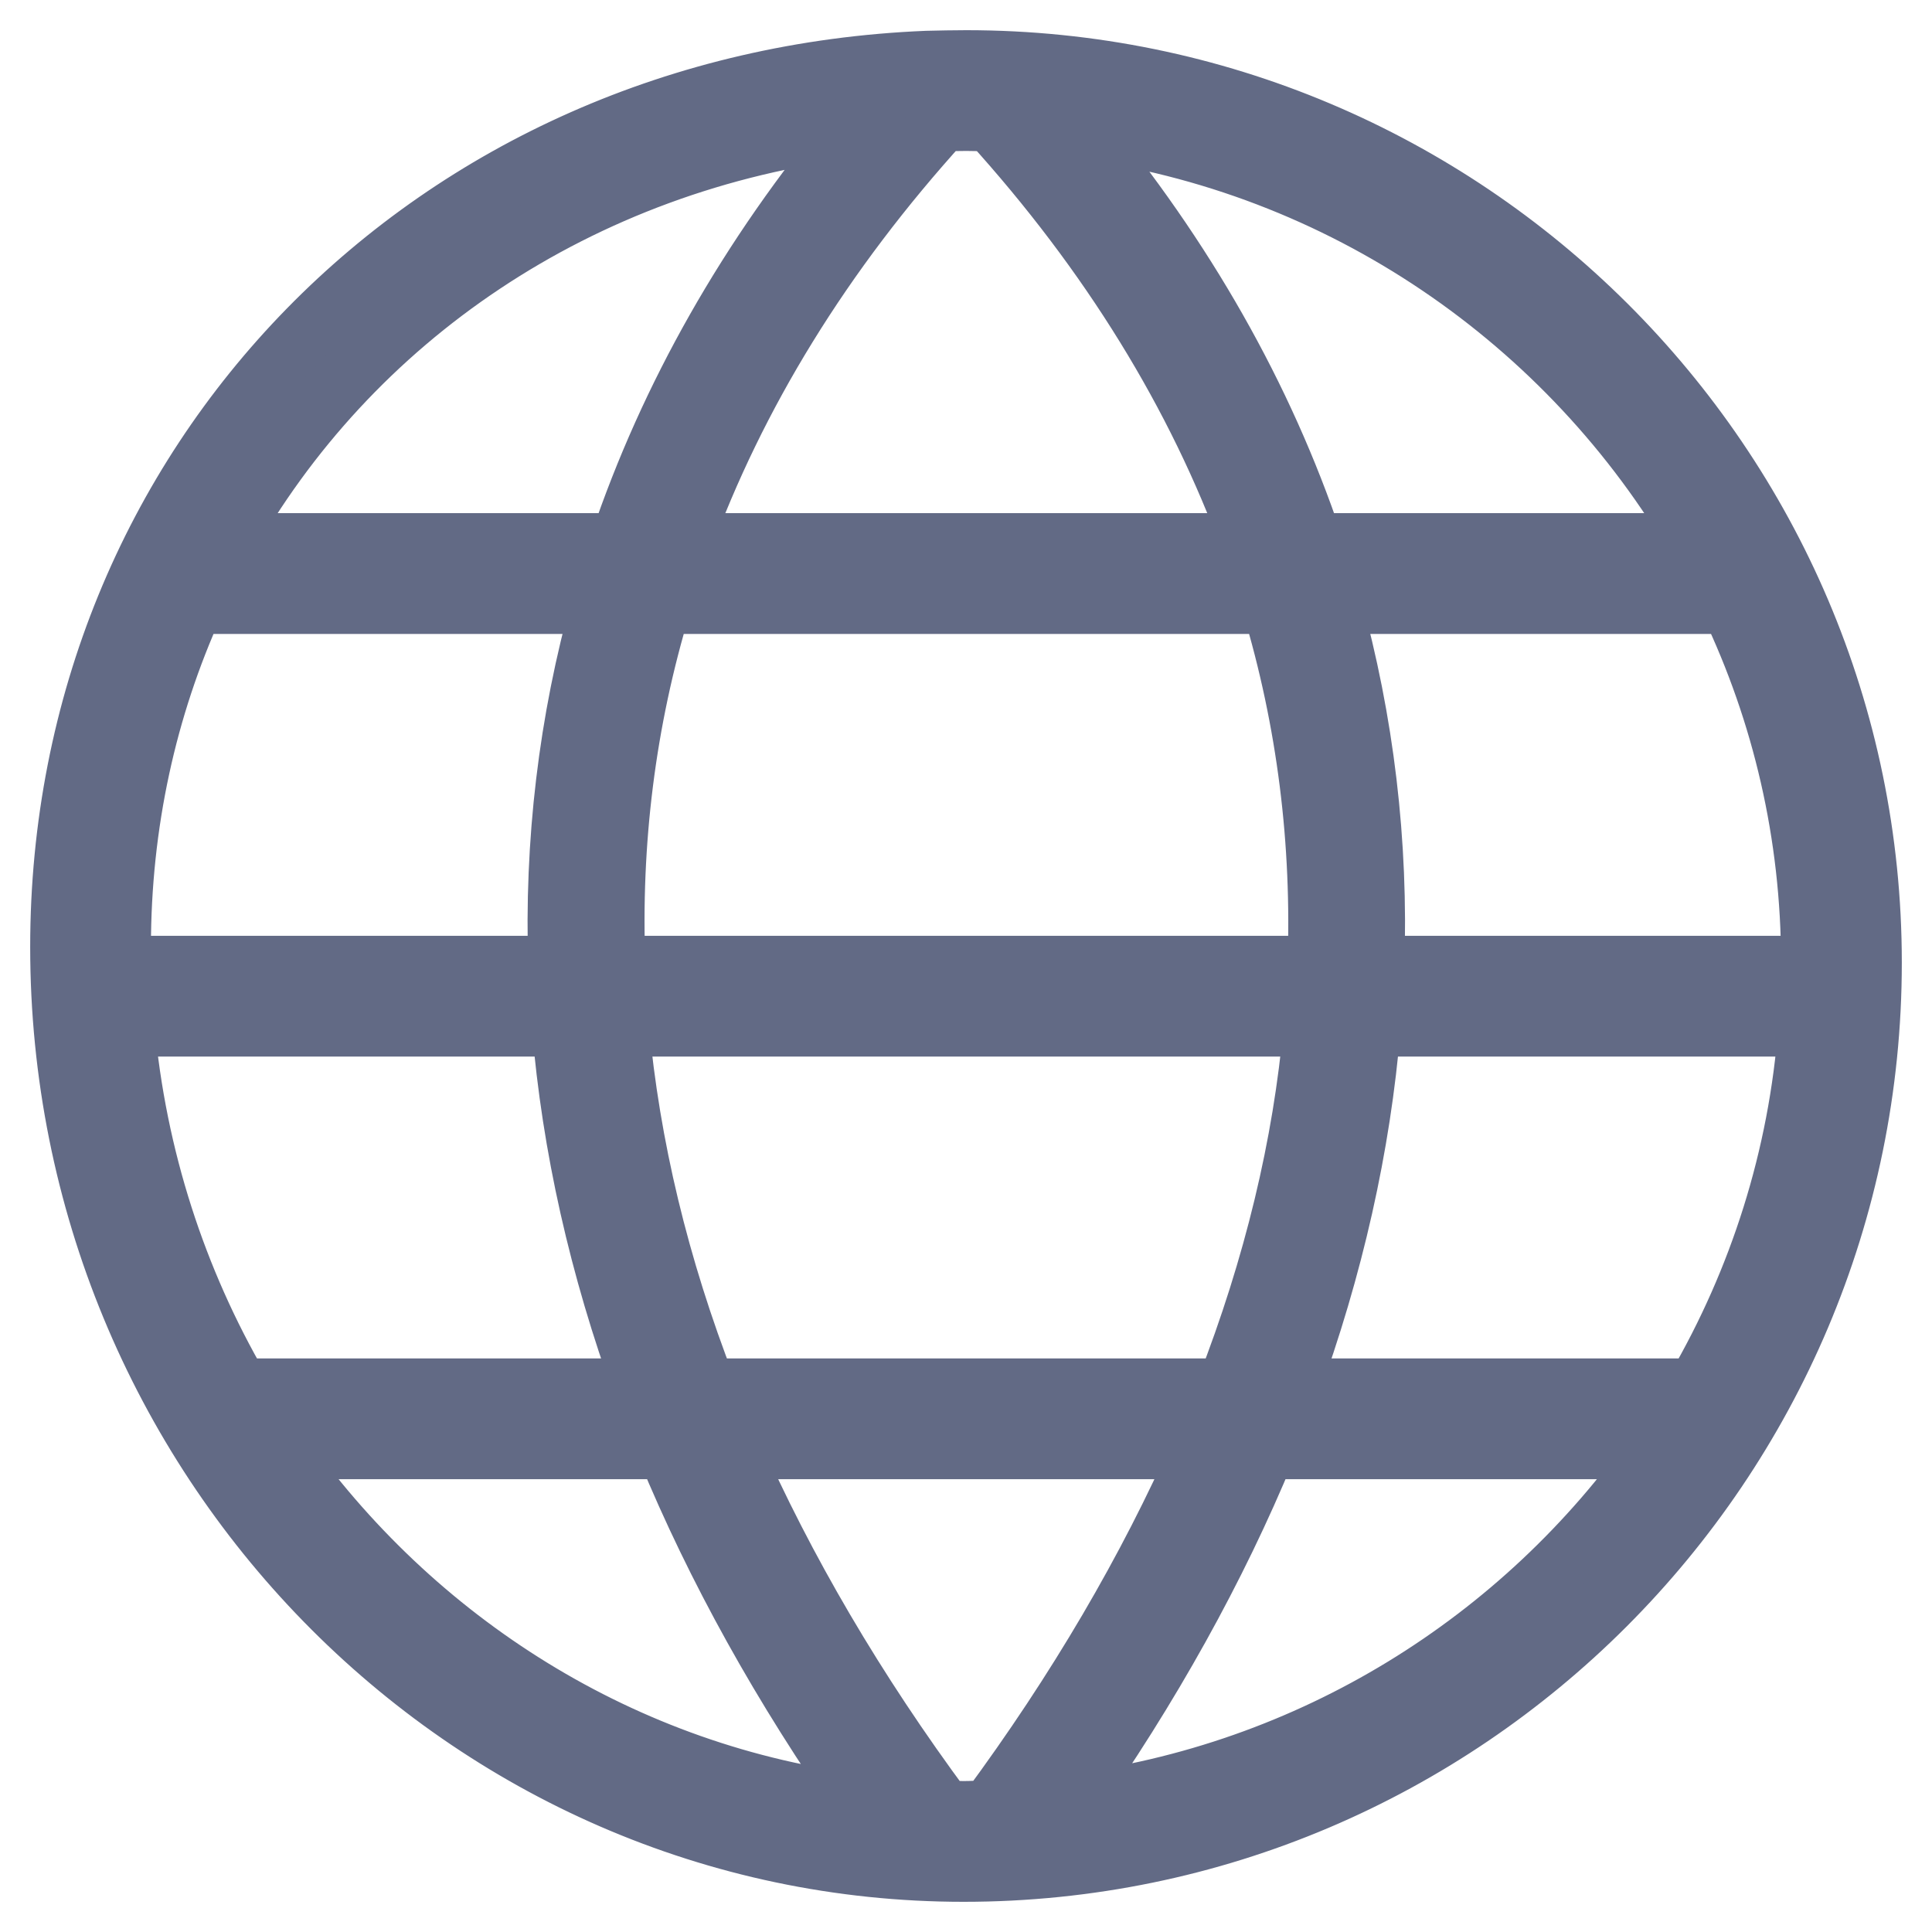
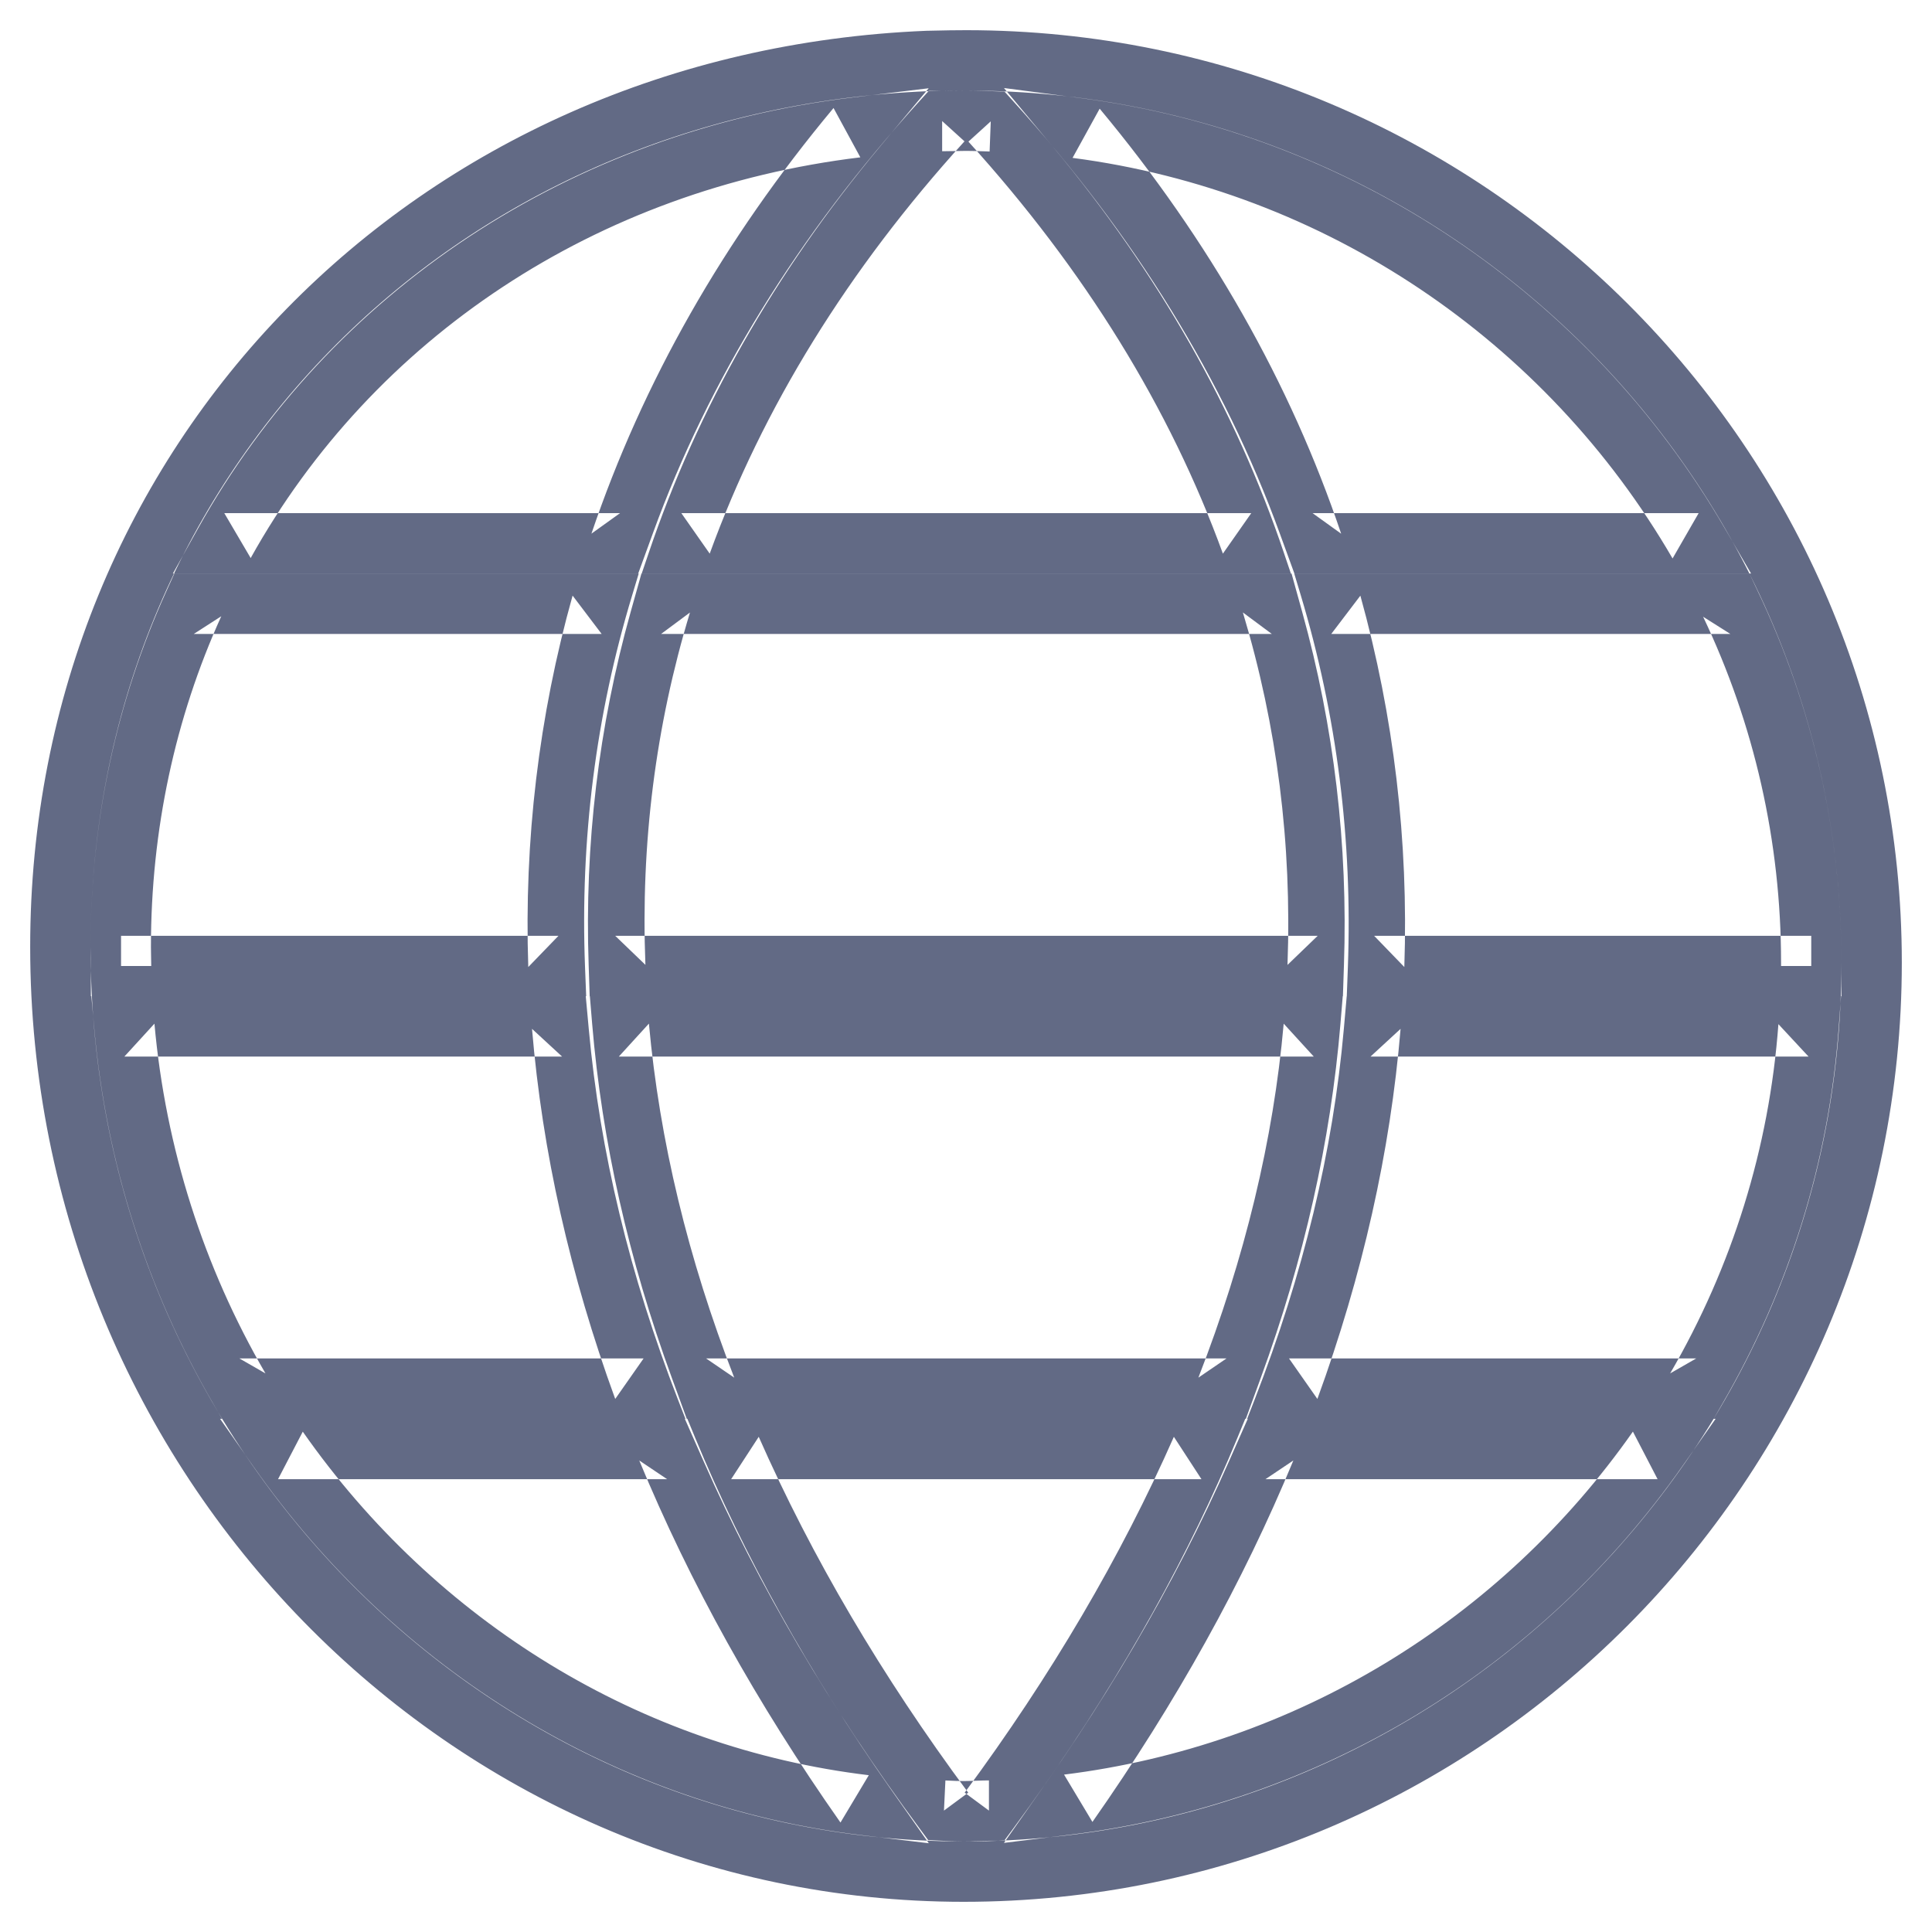
<svg xmlns="http://www.w3.org/2000/svg" width="32px" height="32px" viewBox="0 0 32 32" version="1.1">
  <defs />
  <g id="Icons" stroke="none" stroke-width="1" fill="none" fill-rule="evenodd">
-     <g id="platform" stroke="#626A85" fill="#626A85">
-       <path d="M17.685,29.89 C19.05,27.945 20.145,25.974 20.96,24 L27.455,24 C25.225,27.18 21.72,29.39 17.685,29.89 L17.685,29.89 Z M15.635,29.989 C14.16,28 12.99,25.994 12.11,24 L19.9,24 C19.02,25.994 17.85,28 16.38,29.989 C16.24,29.989 16.1,30 15.96,30 C15.85,30 15.74,29.994 15.635,29.989 L15.635,29.989 Z M4.605,24 L11.05,24 C11.865,25.974 12.96,27.949 14.33,29.899 C10.33,29.419 6.845,27.199 4.605,24 L4.605,24 Z M3.21,10 L9.965,10 C9.42,11.944 9.18,13.954 9.25,16 L2.005,16 C2.005,15.895 2,15.79 2,15.684 C2,13.639 2.43,11.72 3.21,10 L3.21,10 Z M14.19,2.11 C12.395,4.26 11.09,6.574 10.27,8.999 L3.715,8.999 C5.79,5.274 9.59,2.664 14.19,2.11 L14.19,2.11 Z M16.41,2.01 C18.39,4.194 19.83,6.54 20.725,8.999 L11.285,8.999 C12.18,6.54 13.62,4.189 15.605,2.005 C15.74,2.005 15.87,2 16.005,2 C16.14,2 16.275,2.005 16.41,2.01 L16.41,2.01 Z M28.135,8.999 L21.74,8.999 C20.925,6.58 19.62,4.269 17.83,2.119 C22.235,2.695 26,5.319 28.135,8.999 L28.135,8.999 Z M22.7,17 L29.955,17 C29.795,19.175 29.135,21.21 28.095,23 L21.35,23 C22.085,20.989 22.535,18.98 22.7,17 L22.7,17 Z M10.95,10 L21.065,10 C21.65,11.944 21.9,13.95 21.825,16 L10.19,16 C10.11,13.95 10.36,11.944 10.95,10 L10.95,10 Z M10.25,17 L21.76,17 C21.585,18.974 21.1,20.98 20.315,23 L11.695,23 C10.91,20.98 10.43,18.974 10.25,17 L10.25,17 Z M2.06,17 L9.31,17 C9.475,18.98 9.925,20.989 10.66,23 L3.965,23 C2.925,21.21 2.255,19.175 2.06,17 L2.06,17 Z M30,16 L22.76,16 C22.83,13.954 22.59,11.944 22.05,10 L28.66,10 C29.52,11.805 30,13.819 30,15.944 L30,16 L30,16 Z M16.005,1 C15.79,1 15.575,1.005 15.355,1.01 C7.17,1.345 1,7.65 1,15.684 C1,24.13 7.71,31 15.96,31 C24.255,31 31,24.244 31,15.944 C31,7.705 24.275,1 16.005,1 L16.005,1 Z" id="Fill-3146" />
+     <g id="platform" fill="#626A85">
+       <path d="M21.422,24.19 L20.96,24.5 L27.455,24.5 L27.046,23.712 C24.852,26.84 21.444,28.92 17.624,29.393 L18.094,30.177 C19.479,28.203 20.592,26.201 21.422,24.19 L21.422,24.19 L21.422,24.19 Z M16.629,30.524 L17.746,30.386 C21.85,29.877 25.51,27.644 27.864,24.287 L28.416,23.5 L27.455,23.5 L20.96,23.5 L20.625,23.5 L20.498,23.809 C19.697,25.75 18.619,27.688 17.276,29.602 L16.629,30.524 L16.629,30.524 Z M12.567,23.798 L12.11,24.5 L19.9,24.5 L19.443,23.798 C18.568,25.78 17.411,27.753 15.978,29.692 L16.38,29.989 L16.38,29.489 C16.314,29.489 16.263,29.491 16.152,29.495 C16.053,29.498 16.01,29.5 15.96,29.5 C15.878,29.5 15.802,29.497 15.659,29.49 L15.635,29.989 L16.037,29.692 C14.602,27.756 13.444,25.784 12.567,23.798 L12.567,23.798 L12.567,23.798 Z M15.374,30.478 L15.611,30.489 C15.77,30.496 15.857,30.5 15.96,30.5 C16.026,30.5 16.077,30.498 16.188,30.494 C16.287,30.491 16.33,30.489 16.38,30.489 L16.632,30.489 L16.782,30.287 C18.258,28.289 19.453,26.253 20.357,24.201 L20.667,23.5 L19.9,23.5 L12.11,23.5 L11.343,23.5 L11.653,24.201 C12.559,26.257 13.755,28.293 15.233,30.287 L15.374,30.478 L15.374,30.478 Z M11.05,24.5 L10.588,24.19 C11.42,26.207 12.535,28.214 13.921,30.187 L14.39,29.403 C10.612,28.95 7.222,26.866 5.015,23.713 L4.605,24.5 L11.05,24.5 L11.05,24.5 Z M3.645,23.5 L4.195,24.286 C6.564,27.669 10.206,29.908 14.27,30.396 L15.384,30.53 L14.739,29.612 C13.395,27.698 12.316,25.756 11.512,23.809 L11.385,23.5 L11.05,23.5 L4.605,23.5 L3.645,23.5 L3.645,23.5 Z M9.965,10.5 L9.484,9.865 C8.924,11.86 8.679,13.922 8.75,16.017 L9.25,15.5 L2.005,15.5 L2.005,16 L2.505,16 C2.505,15.951 2.504,15.911 2.502,15.83 C2.501,15.754 2.5,15.723 2.5,15.684 C2.5,13.748 2.9,11.895 3.665,10.207 L3.21,10.5 L9.965,10.5 L9.965,10.5 Z M2.888,9.5 L2.755,9.793 C1.93,11.611 1.5,13.605 1.5,15.684 C1.5,15.734 1.501,15.773 1.503,15.854 C1.504,15.931 1.505,15.961 1.505,16 L1.505,16.5 L2.005,16.5 L9.25,16.5 L9.767,16.5 L9.75,15.983 C9.681,13.99 9.915,12.031 10.446,10.135 L10.624,9.5 L9.965,9.5 L3.21,9.5 L2.888,9.5 L2.888,9.5 Z M9.796,8.839 L10.27,8.499 L3.715,8.499 L4.152,9.243 C6.184,5.594 9.882,3.133 14.25,2.606 L13.806,1.789 C11.986,3.97 10.643,6.336 9.796,8.839 L9.796,8.839 L9.796,8.839 Z M15.382,1.462 L14.13,1.613 C9.446,2.178 5.467,4.826 3.278,8.756 L2.864,9.499 L3.715,9.499 L10.27,9.499 L10.629,9.499 L10.744,9.16 C11.55,6.775 12.831,4.518 14.574,2.43 L15.382,1.462 L15.382,1.462 Z M20.255,9.17 L20.725,8.499 L11.285,8.499 L11.755,9.17 C12.633,6.756 14.046,4.464 15.975,2.341 L15.605,2.005 L15.605,2.505 C15.666,2.505 15.714,2.504 15.815,2.502 C15.913,2.5 15.953,2.499 16.005,2.499 C16.1,2.499 16.178,2.502 16.358,2.508 C16.374,2.509 16.374,2.509 16.391,2.51 L16.41,2.01 L16.04,2.346 C17.968,4.473 19.379,6.762 20.255,9.17 L20.255,9.17 L20.255,9.17 Z M16.639,1.518 L16.429,1.51 C16.412,1.51 16.412,1.51 16.395,1.509 C16.203,1.502 16.116,1.5 16.005,1.5 C15.944,1.5 15.896,1.5 15.795,1.502 C15.697,1.504 15.657,1.505 15.605,1.505 L15.384,1.505 L15.235,1.669 C13.221,3.885 11.739,6.289 10.815,8.829 L10.571,9.499 L11.285,9.499 L20.725,9.499 L21.439,9.499 L21.195,8.829 C20.273,6.295 18.794,3.895 16.78,1.674 L16.639,1.518 L16.639,1.518 Z M21.74,8.499 L22.214,8.84 C21.375,6.348 20.034,3.985 18.214,1.8 L17.765,2.615 C21.94,3.16 25.606,5.637 27.703,9.25 L28.135,8.499 L21.74,8.499 L21.74,8.499 Z M29.003,9.499 L28.567,8.749 C26.316,4.868 22.38,2.209 17.895,1.624 L16.629,1.458 L17.446,2.439 C19.188,4.532 20.467,6.786 21.266,9.159 L21.381,9.499 L21.74,9.499 L28.135,9.499 L29.003,9.499 L29.003,9.499 Z M29.955,17.5 L29.456,16.963 C29.305,19.017 28.689,20.983 27.663,22.748 L28.095,22.5 L21.35,22.5 L21.82,23.171 C22.567,21.126 23.029,19.072 23.198,17.041 L22.7,17.5 L29.955,17.5 L29.955,17.5 Z M22.24,16.5 L22.202,16.958 C22.04,18.899 21.598,20.865 20.88,22.828 L20.635,23.5 L21.35,23.5 L28.095,23.5 L28.383,23.5 L28.527,23.251 C29.629,21.356 30.291,19.243 30.454,17.036 L30.493,16.5 L29.955,16.5 L22.7,16.5 L22.24,16.5 L22.24,16.5 Z M21.065,10.5 L20.586,10.144 C21.153,12.027 21.399,13.977 21.325,15.982 L21.825,15.5 L10.19,15.5 L10.69,15.981 C10.611,13.976 10.857,12.028 11.428,10.145 L10.95,10.5 L21.065,10.5 L21.065,10.5 Z M10.579,9.5 L10.472,9.855 C9.868,11.845 9.608,13.905 9.69,16.019 L9.709,16.5 L10.19,16.5 L21.825,16.5 L22.307,16.5 L22.325,16.018 C22.402,13.904 22.142,11.845 21.544,9.856 L21.437,9.5 L21.065,9.5 L10.95,9.5 L10.579,9.5 L10.579,9.5 Z M21.76,17.5 L21.262,16.955 C21.092,18.877 20.619,20.836 19.849,22.818 L20.315,22.5 L11.695,22.5 L12.161,22.818 C11.395,20.848 10.924,18.889 10.748,16.954 L10.25,17.5 L21.76,17.5 L21.76,17.5 Z M9.702,16.5 L9.752,17.045 C9.937,19.075 10.43,21.125 11.229,23.181 L11.353,23.5 L11.695,23.5 L20.315,23.5 L20.657,23.5 L20.781,23.181 C21.585,21.112 22.079,19.062 22.258,17.044 L22.306,16.5 L21.76,16.5 L10.25,16.5 L9.702,16.5 L9.702,16.5 Z M9.31,17.5 L8.812,17.041 C8.981,19.072 9.443,21.126 10.19,23.171 L10.66,22.5 L3.965,22.5 L4.397,22.748 C3.374,20.987 2.743,19.019 2.558,16.955 L2.06,17.5 L9.31,17.5 L9.31,17.5 Z M1.513,16.5 L1.562,17.044 C1.76,19.254 2.436,21.364 3.533,23.251 L3.677,23.5 L3.965,23.5 L10.66,23.5 L11.375,23.5 L11.13,22.828 C10.412,20.865 9.97,18.899 9.808,16.958 L9.77,16.5 L9.31,16.5 L2.06,16.5 L1.513,16.5 L1.513,16.5 Z M22.76,15.5 L23.26,16.017 C23.331,13.926 23.087,11.865 22.532,9.866 L22.05,10.5 L28.66,10.5 L28.209,10.215 C29.055,11.992 29.5,13.936 29.5,15.944 L29.5,16 L30,16 L30,15.5 L22.76,15.5 L22.76,15.5 Z M30.5,16.5 L30.5,16 L30.5,15.944 C30.5,13.787 30.022,11.695 29.111,9.785 L28.976,9.5 L28.66,9.5 L22.05,9.5 L21.392,9.5 L21.568,10.134 C22.096,12.034 22.328,13.994 22.26,15.983 L22.243,16.5 L22.76,16.5 L30,16.5 L30.5,16.5 L30.5,16.5 Z M15.344,0.51 C6.883,0.856 0.5,7.38 0.5,15.684 C0.5,24.404 7.431,31.5 15.96,31.5 C24.53,31.5 31.5,24.522 31.5,15.944 C31.5,7.427 24.55,0.5 16.005,0.5 C15.822,0.5 15.686,0.502 15.344,0.51 L15.344,0.51 L15.344,0.51 Z M30.5,15.944 C30.5,23.97 23.978,30.5 15.96,30.5 C7.989,30.5 1.5,23.857 1.5,15.684 C1.5,7.921 7.456,1.833 15.375,1.51 C15.701,1.502 15.832,1.5 16.005,1.5 C23.998,1.5 30.5,7.98 30.5,15.944 L30.5,15.944 L30.5,15.944 Z" id="Fill-3146" />
    </g>
  </g>
</svg>
